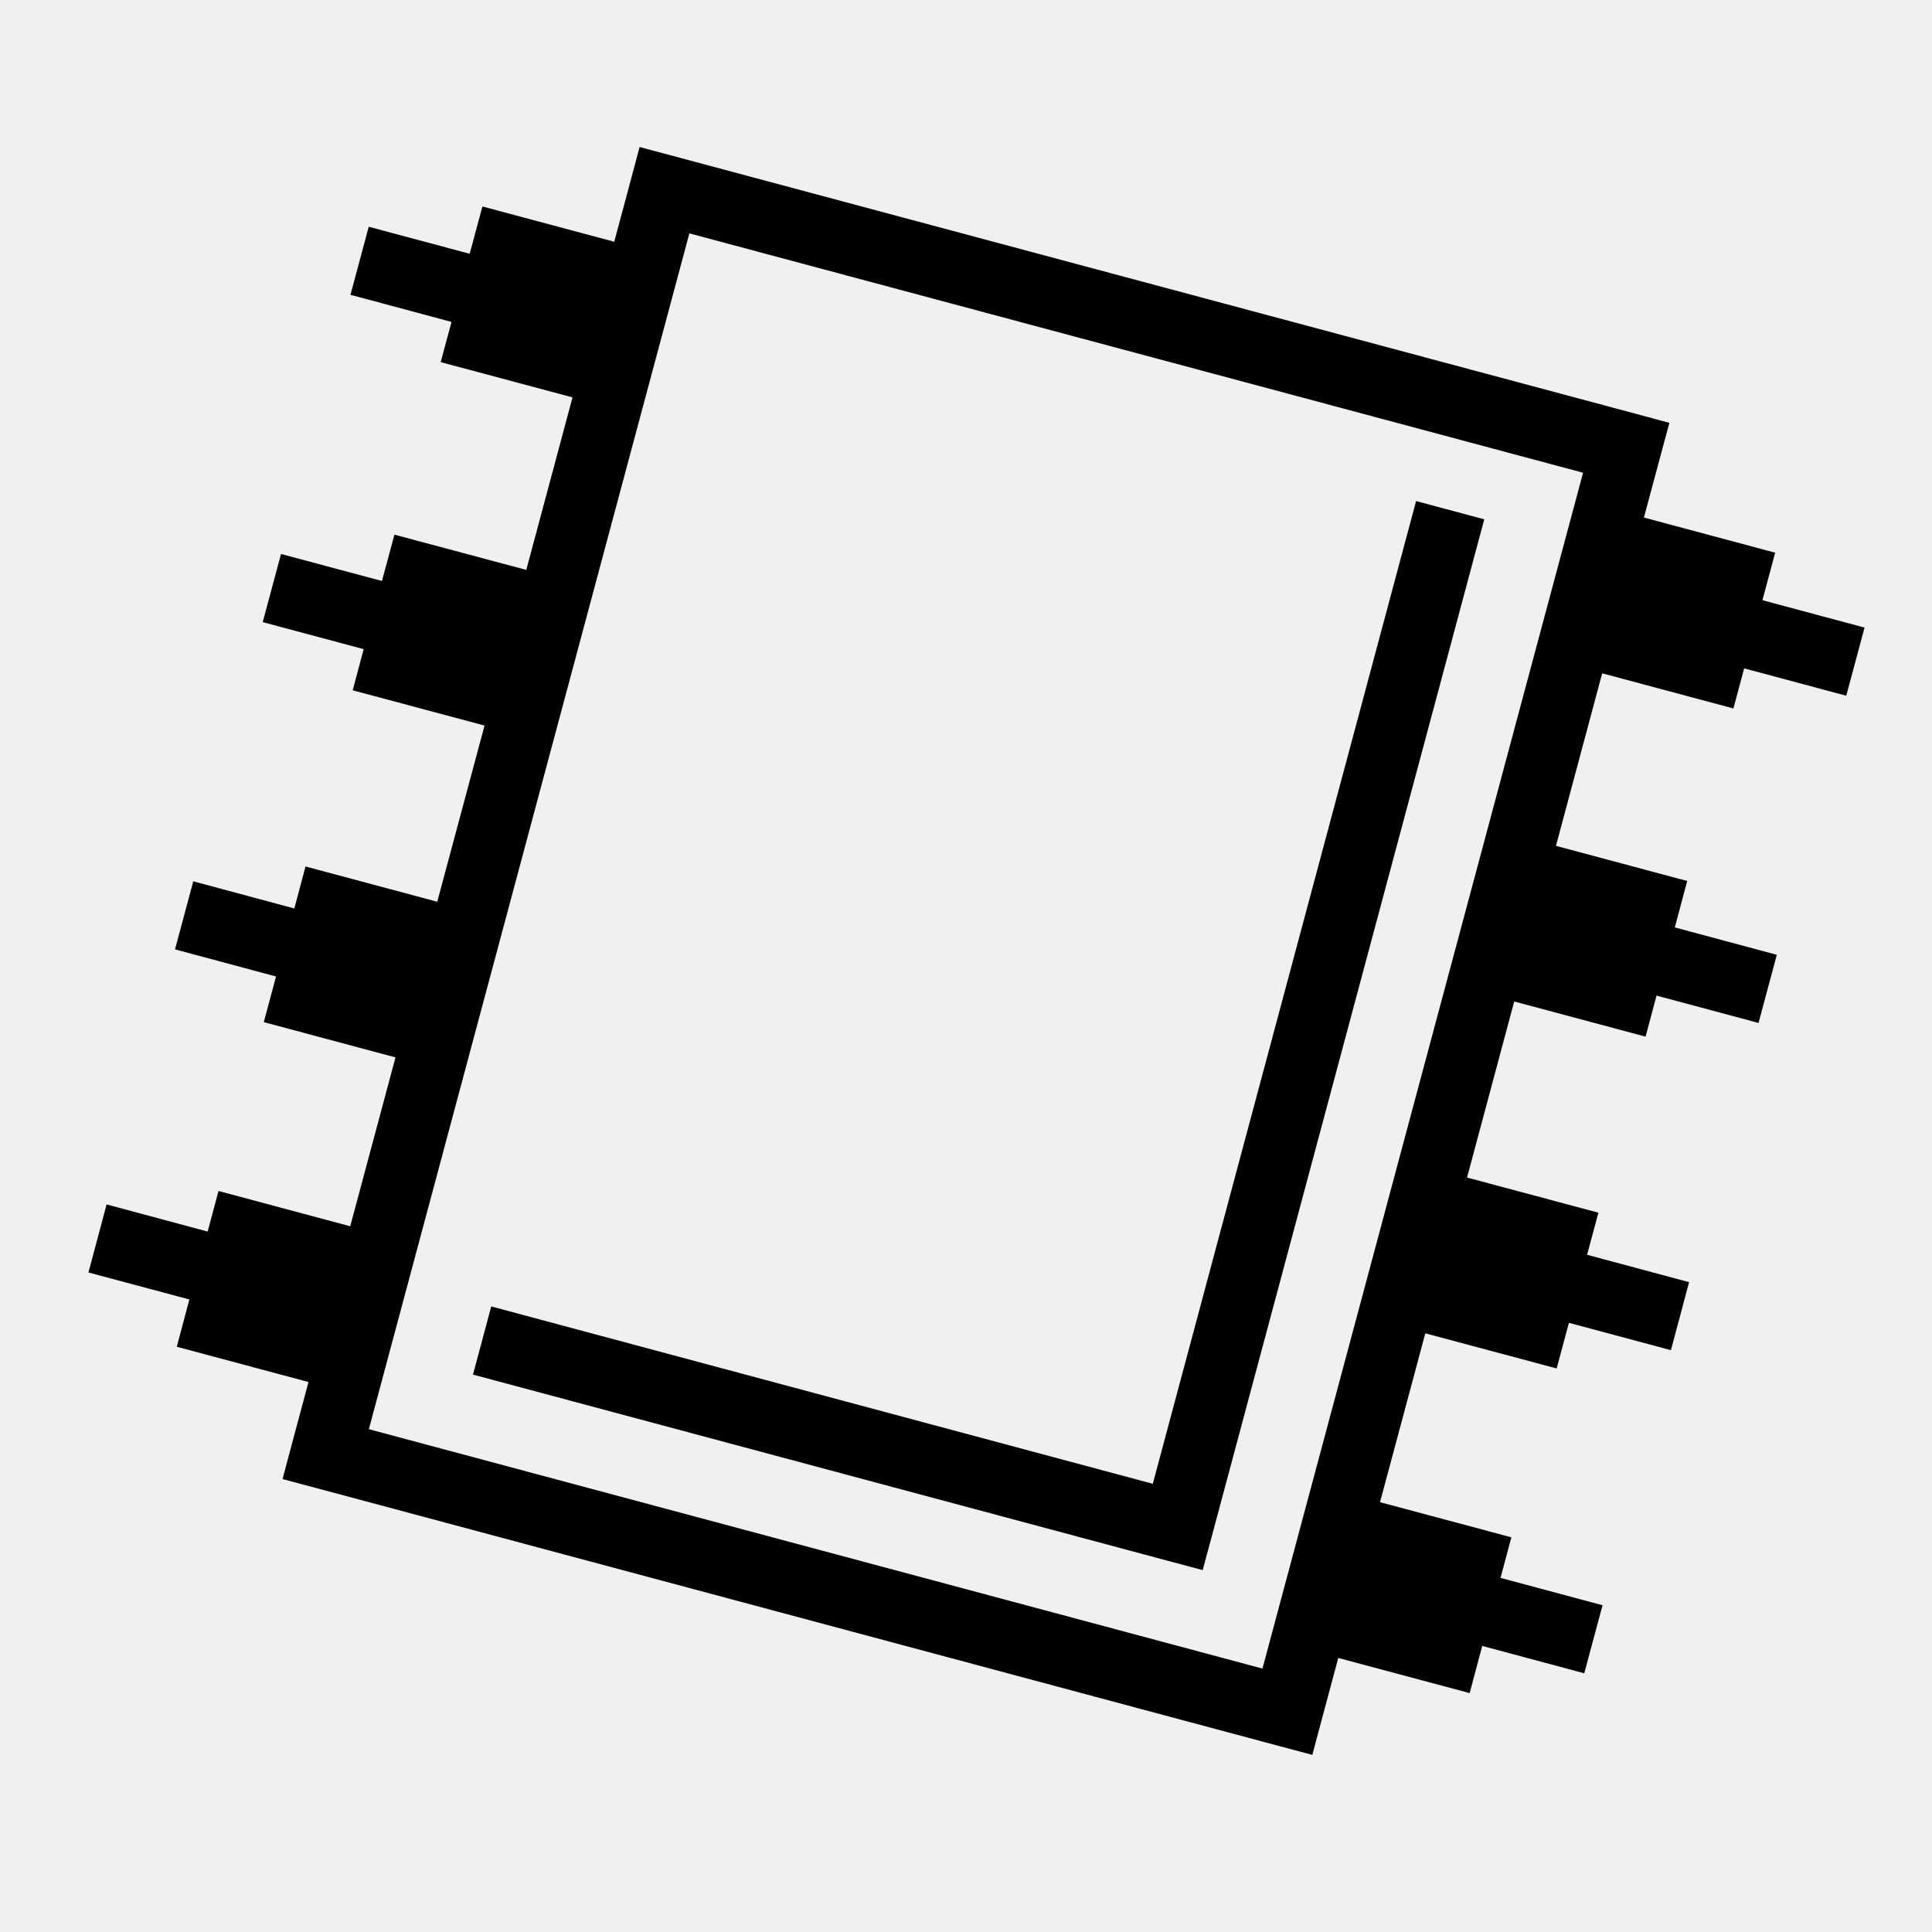
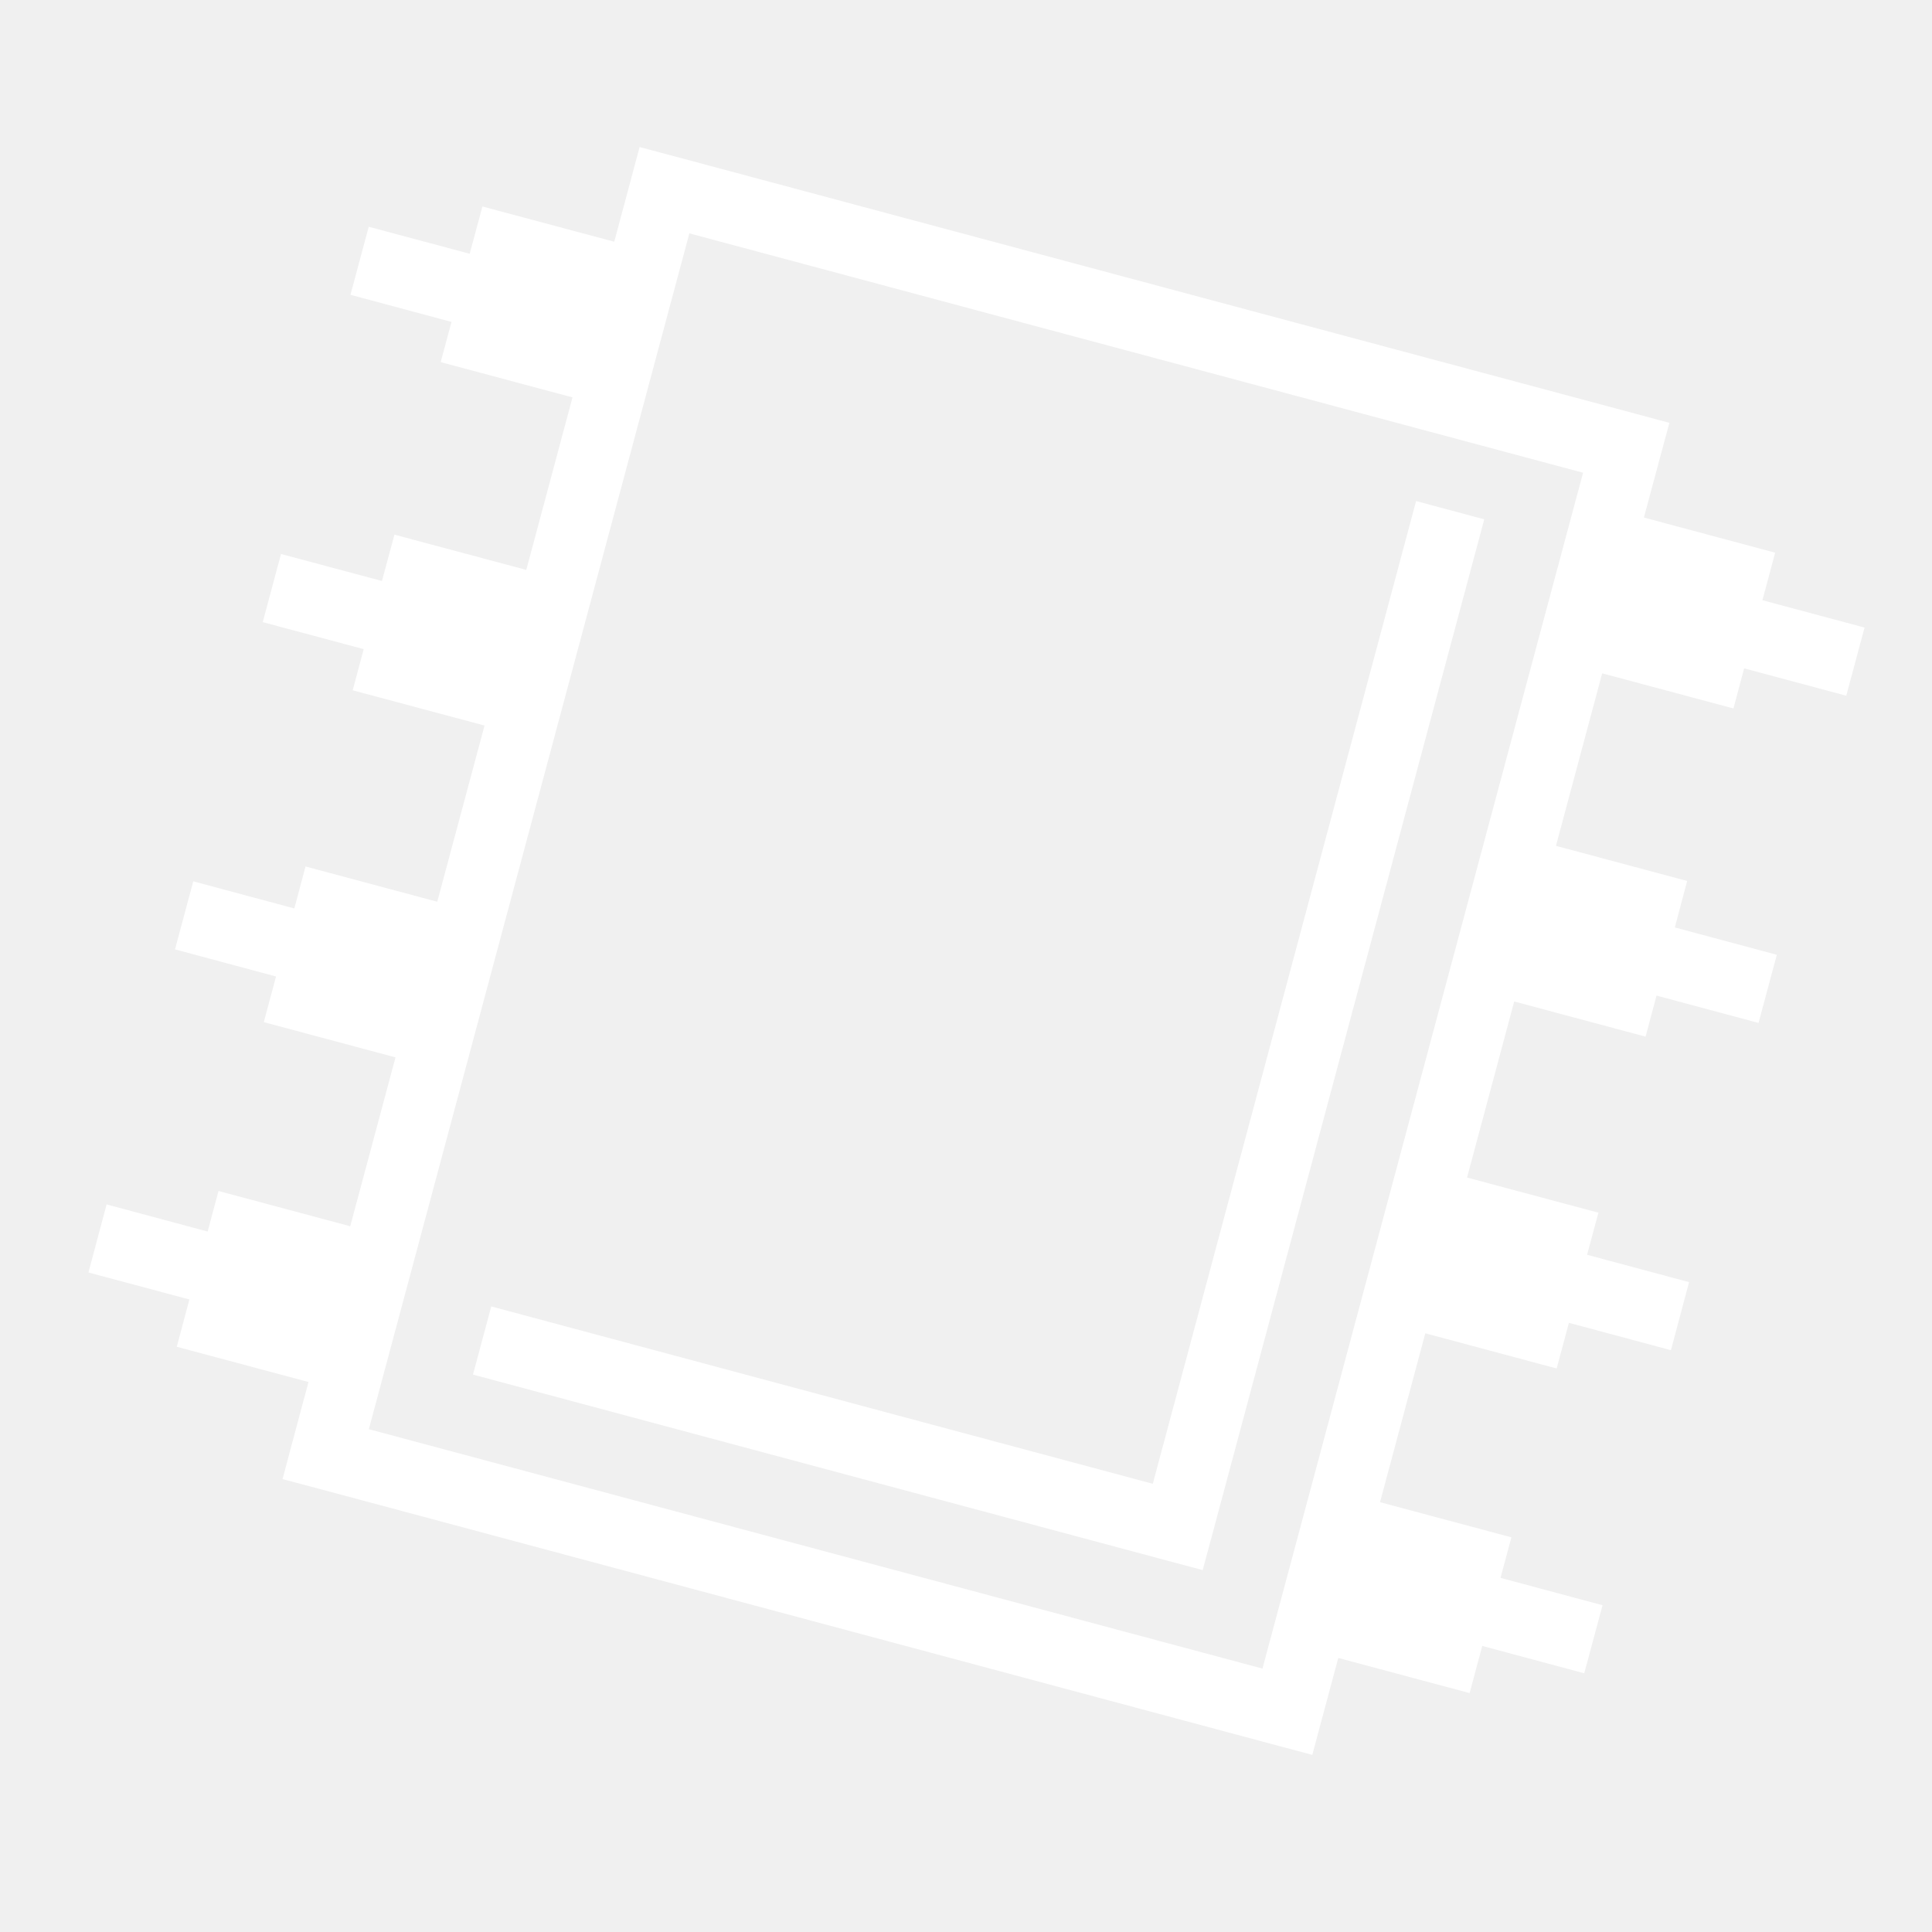
<svg xmlns="http://www.w3.org/2000/svg" viewBox="0 0 512 512">
-   <path fill="#000" d="m169.5 38.97-2.406 9-4.313 16.093-34.936-9.344-3.375 12.53-26.75-7.156-4.845 18.03 26.78 7.19-2.874 10.655 34.94 9.343-12.25 45.718-34.94-9.343-3.31 12.282-26.75-7.157-4.845 18.062 26.75 7.156-2.906 10.907 34.936 9.344-12.53 46.69-34.907-9.345L78 240.75l-26.78-7.188-4.845 18.032 26.78 7.187-3.25 12.095 34.907 9.344-12 44.75-34.906-9.345-2.875 10.75-26.78-7.188-4.813 18.032 26.75 7.155-3.343 12.53 34.906 9.345-4.47 16.688-2.405 9.03 9.03 2.407 254.845 68.28 9.03 2.408 2.408-9.032 4.468-16.655 34.813 9.313 3.342-12.5 27.032 7.25 4.844-18.032-27.032-7.25 2.875-10.75-34.81-9.312 12-44.75 34.81 9.312 3.25-12.094 27.033 7.25 4.812-18.03-27.03-7.25 3-11.157-34.814-9.313 12.5-46.656 34.814 9.313L439 263.843l27.03 7.25 4.845-18.063-27.03-7.25 3.28-12.31-34.78-9.314 12.25-45.72 34.78 9.314 2.844-10.625 27.06 7.25 4.845-18.063-27.063-7.25 3.375-12.593-34.78-9.314 4.312-16.062 2.436-9.03-9.03-2.44-254.845-68.25-9.03-2.405zm13.188 22.874L419.53 125.28l-84.966 316.91L97.75 378.75l84.938-316.906zM375.28 132.78 305.5 393.22l-175.313-47-4.843 18.06 184.376 49.41 9 2.406 2.436-9.03 72.188-269.44-18.063-4.843z" />
+   <path fill="#fff" d="m169.5 38.97-2.406 9-4.313 16.093-34.936-9.344-3.375 12.53-26.75-7.156-4.845 18.03 26.78 7.19-2.874 10.655 34.94 9.343-12.25 45.718-34.94-9.343-3.31 12.282-26.75-7.157-4.845 18.062 26.75 7.156-2.906 10.907 34.936 9.344-12.53 46.69-34.907-9.345L78 240.75l-26.78-7.188-4.845 18.032 26.78 7.187-3.25 12.095 34.907 9.344-12 44.75-34.906-9.345-2.875 10.75-26.78-7.188-4.813 18.032 26.75 7.155-3.343 12.53 34.906 9.345-4.47 16.688-2.405 9.03 9.03 2.407 254.845 68.28 9.03 2.408 2.408-9.032 4.468-16.655 34.813 9.313 3.342-12.5 27.032 7.25 4.844-18.032-27.032-7.25 2.875-10.75-34.81-9.312 12-44.75 34.81 9.312 3.25-12.094 27.033 7.25 4.812-18.03-27.03-7.25 3-11.157-34.814-9.313 12.5-46.656 34.814 9.313L439 263.843l27.03 7.25 4.845-18.063-27.03-7.25 3.28-12.31-34.78-9.314 12.25-45.72 34.78 9.314 2.844-10.625 27.06 7.25 4.845-18.063-27.063-7.25 3.375-12.593-34.78-9.314 4.312-16.062 2.436-9.03-9.03-2.44-254.845-68.25-9.03-2.405zm13.188 22.874L419.53 125.28l-84.966 316.91L97.75 378.75l84.938-316.906zM375.28 132.78 305.5 393.22l-175.313-47-4.843 18.06 184.376 49.41 9 2.406 2.436-9.03 72.188-269.44-18.063-4.843z" />
</svg>
